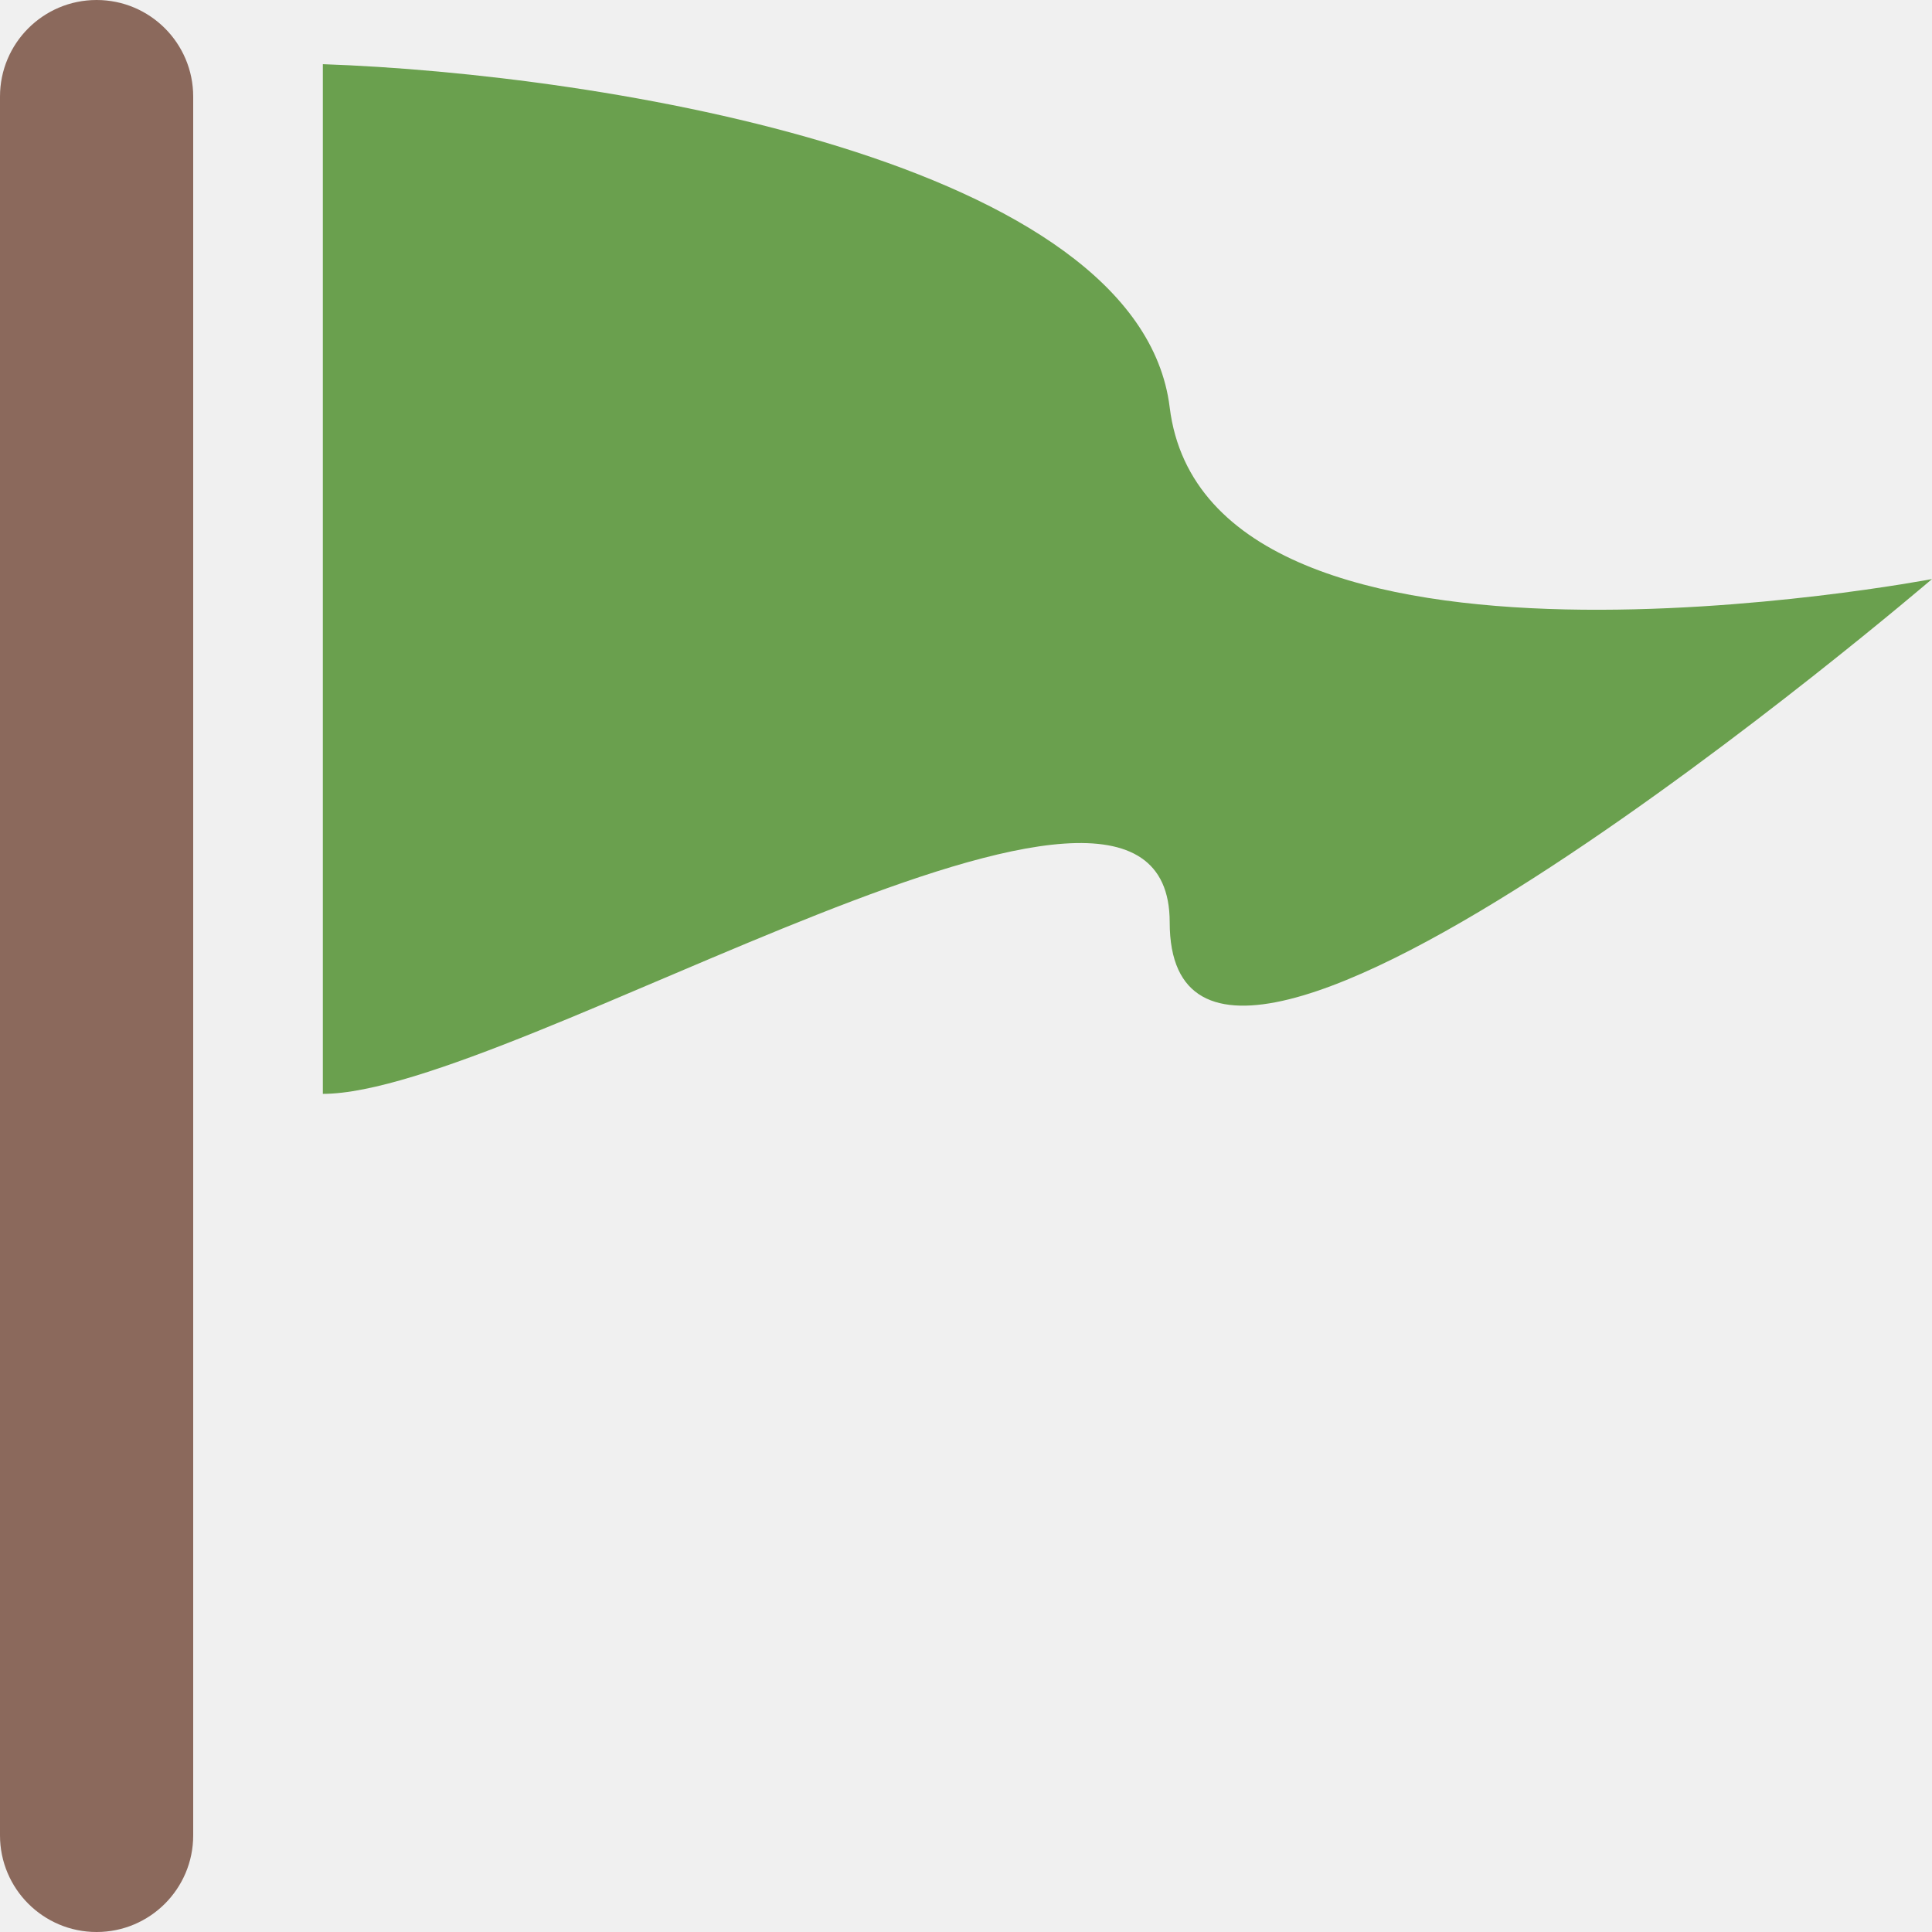
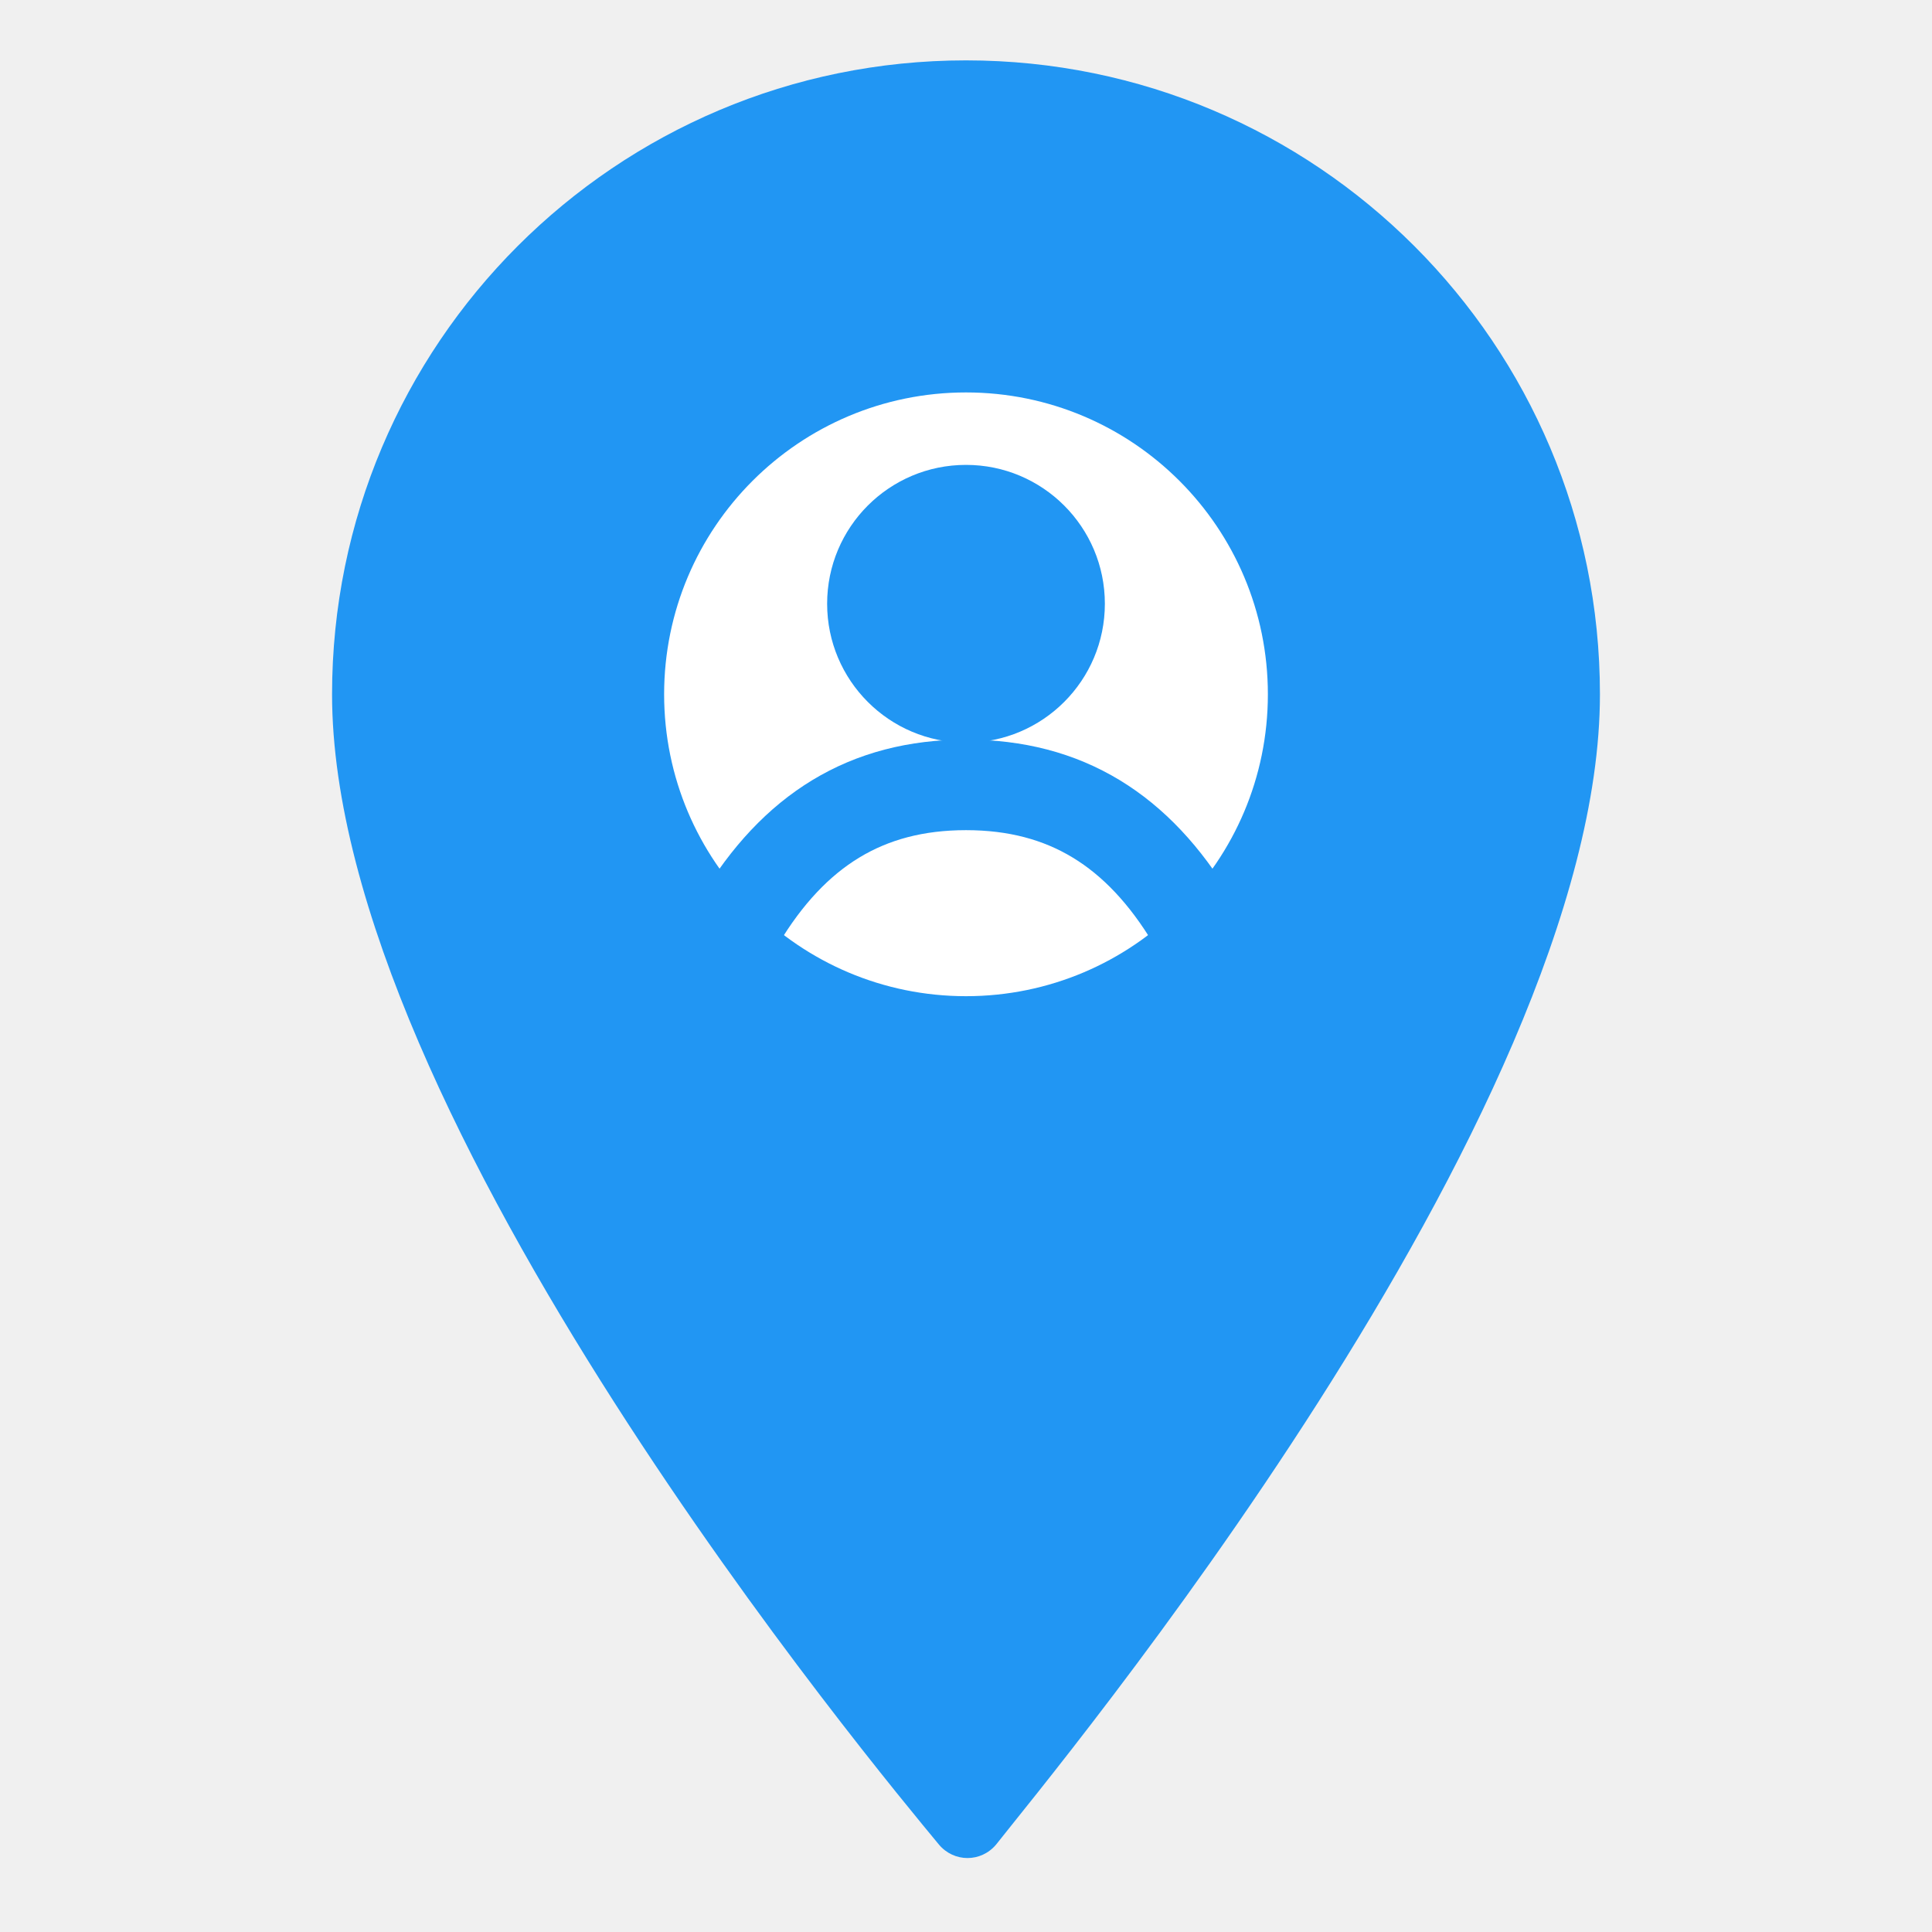
- <svg xmlns="http://www.w3.org/2000/svg" width="800px" height="800px" viewBox="0 0 60 60" id="flag">
-   <defs>
-     <style>
-       .cls-1 {
-         fill: #6aa04e;
-       }
- 
-       .cls-1, .cls-2 {
-         fill-rule: evenodd;
-       }
- 
-       .cls-2 {
-         fill: #8b695c;
-       }
-     </style>
-   </defs>
-   <path class="cls-1" d="M386.326,838.641c0-7.762-20.367,5.33-26.3,5.33V811.993c8.7,0.3,25.359,3,26.3,10.659,1.188,9.623,23.674,5.331,23.674,5.331S386.326,848.264,386.326,838.641Z" data-name="flag" id="flag-2" transform="translate(-350 -810)" />
-   <path class="cls-2" d="M353,810a3,3,0,0,1,3,3v54a3,3,0,0,1-6,0V813A3,3,0,0,1,353,810Z" data-name="flag copy" id="flag_copy" transform="translate(-350 -810)" />
+ <svg xmlns="http://www.w3.org/2000/svg" viewBox="0 0 64 64">
+   <path d="M32 2C20.4 2 11 11.4 11 23c0 14 18.2 35.8 20.1 38.1.5.6 1.4.6 1.9 0C34.8 58.8 53 37 53 23 53 11.4 43.6 2 32 2z" fill="#2196F3" />
+   <circle cx="32" cy="23" r="10" fill="#FFFFFF" />
+   <circle cx="32" cy="20" r="4.6" fill="#2196F3" />
+   <path d="M24.5 30.5c1.8-3 4.2-4.5 7.5-4.5s5.7 1.5 7.5 4.5" fill="none" stroke="#2196F3" stroke-width="3" stroke-linecap="round" />
</svg>
